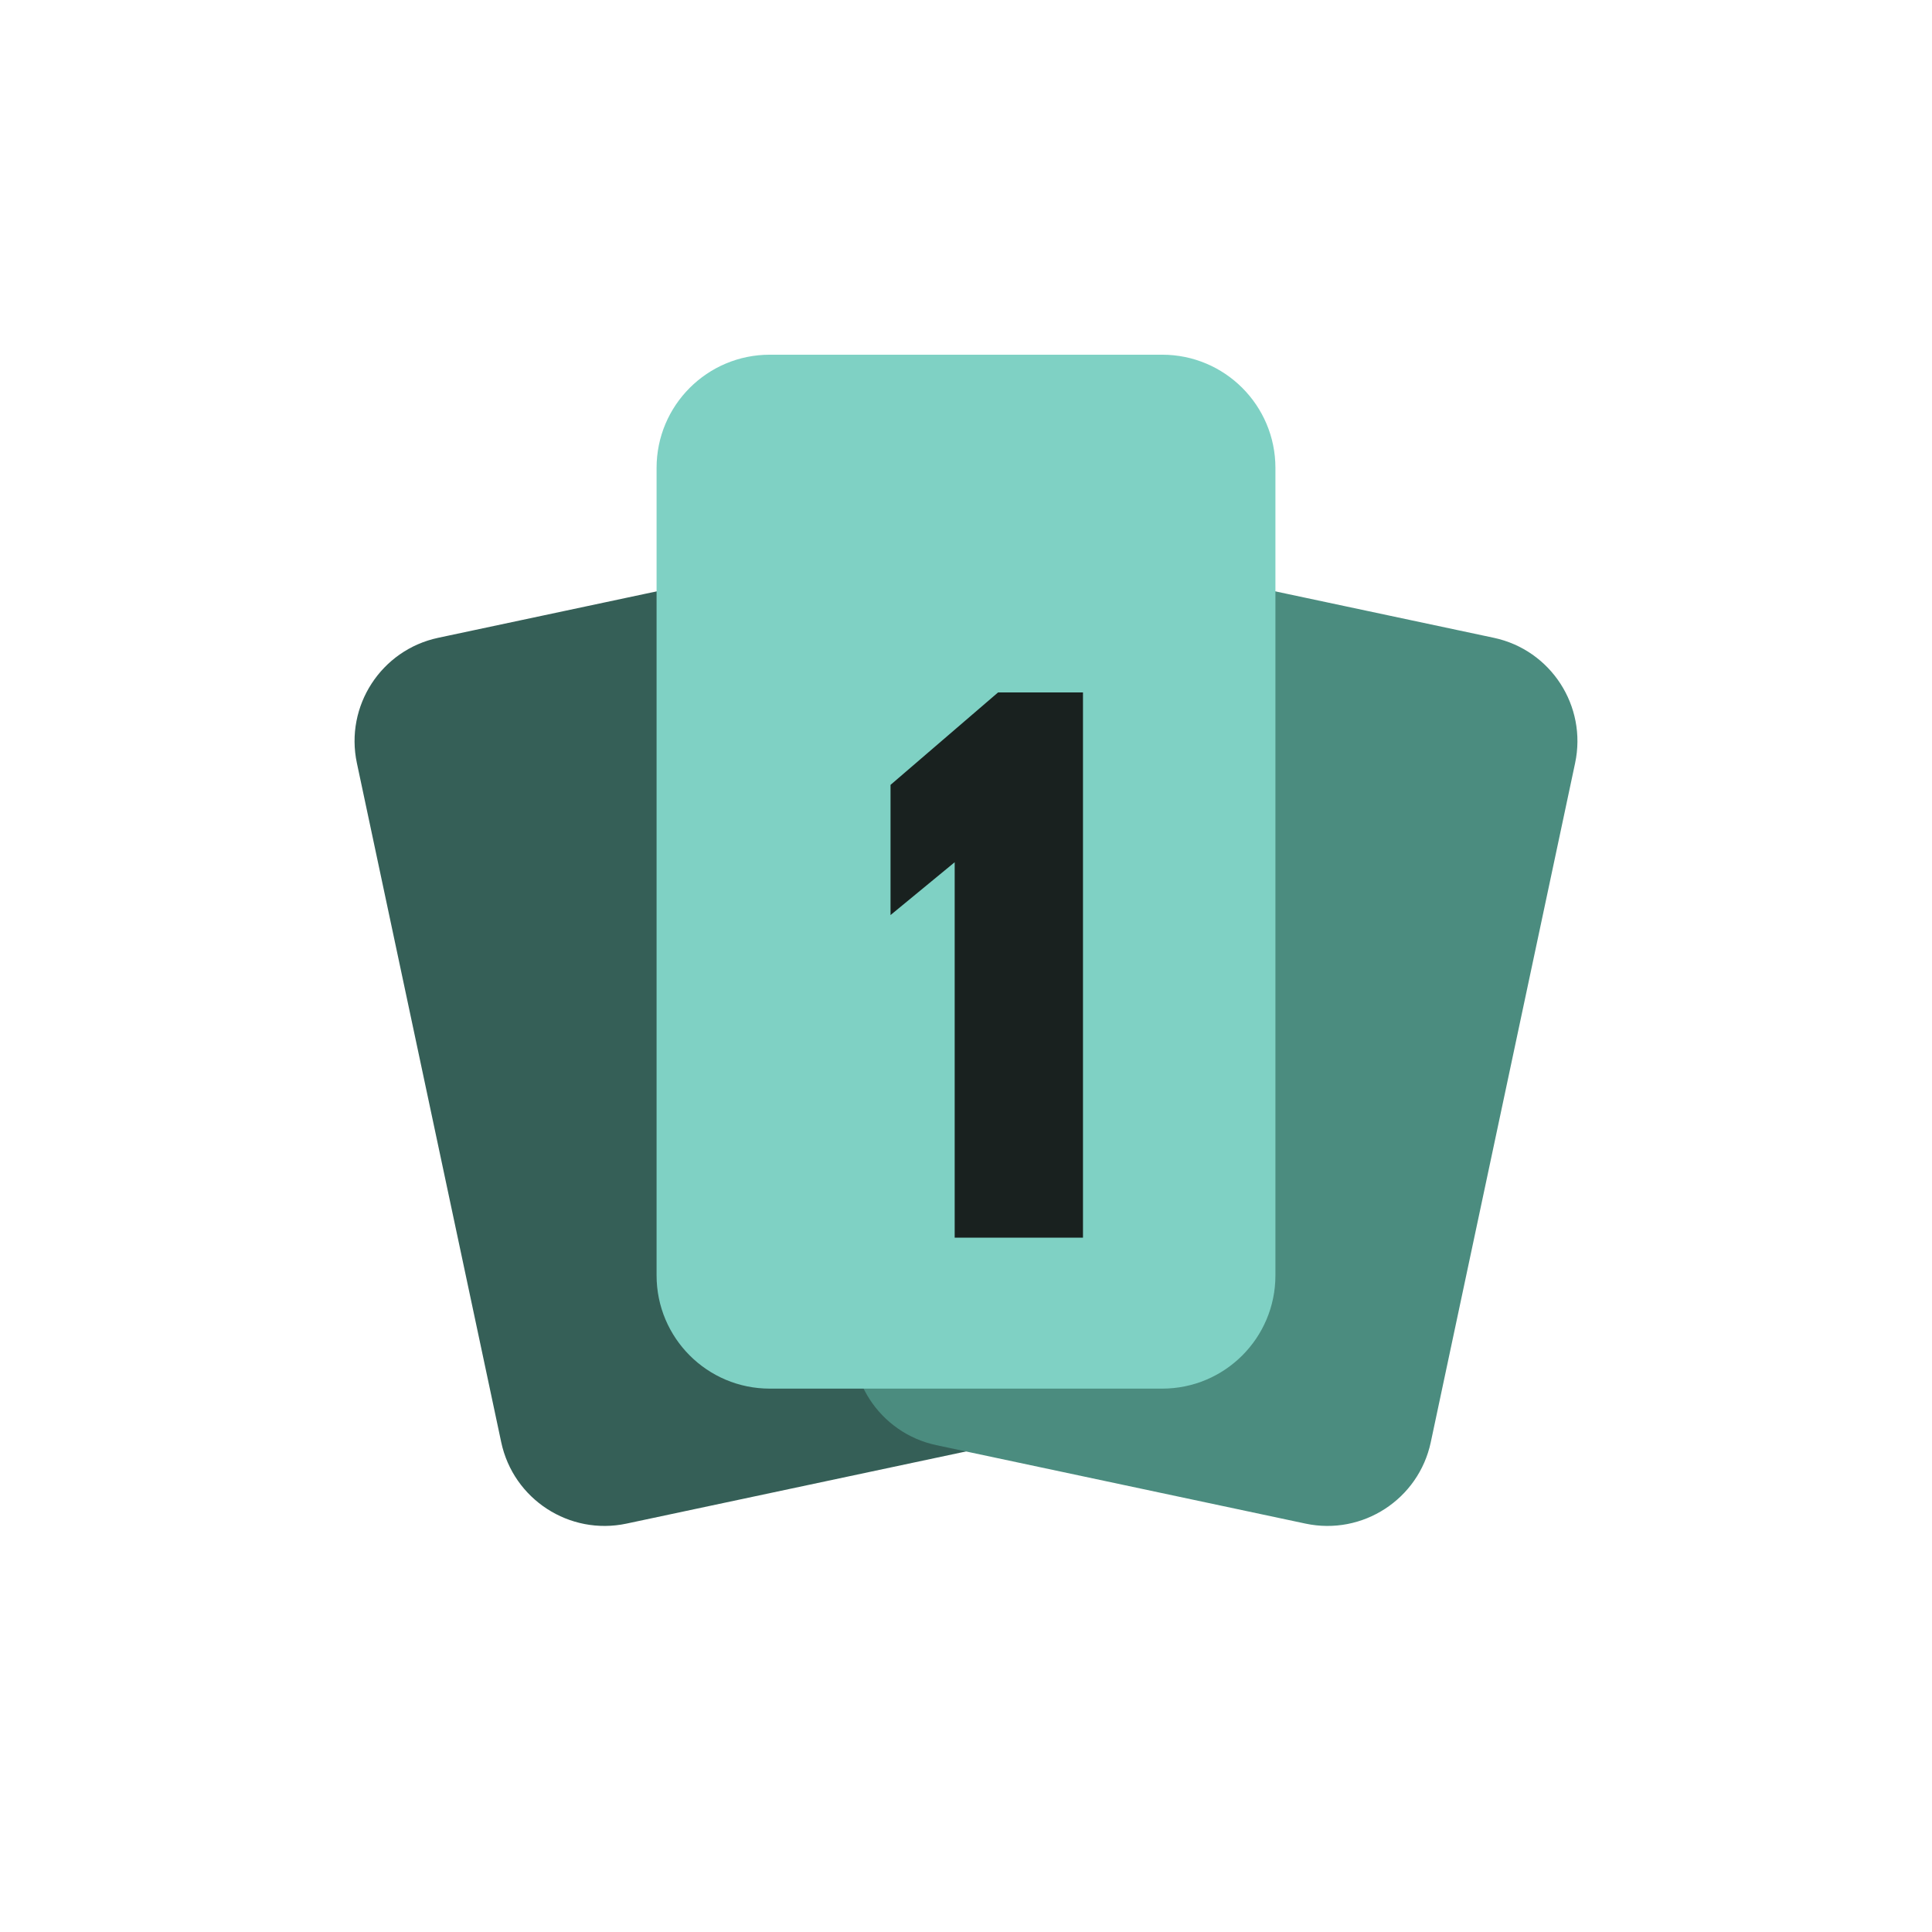
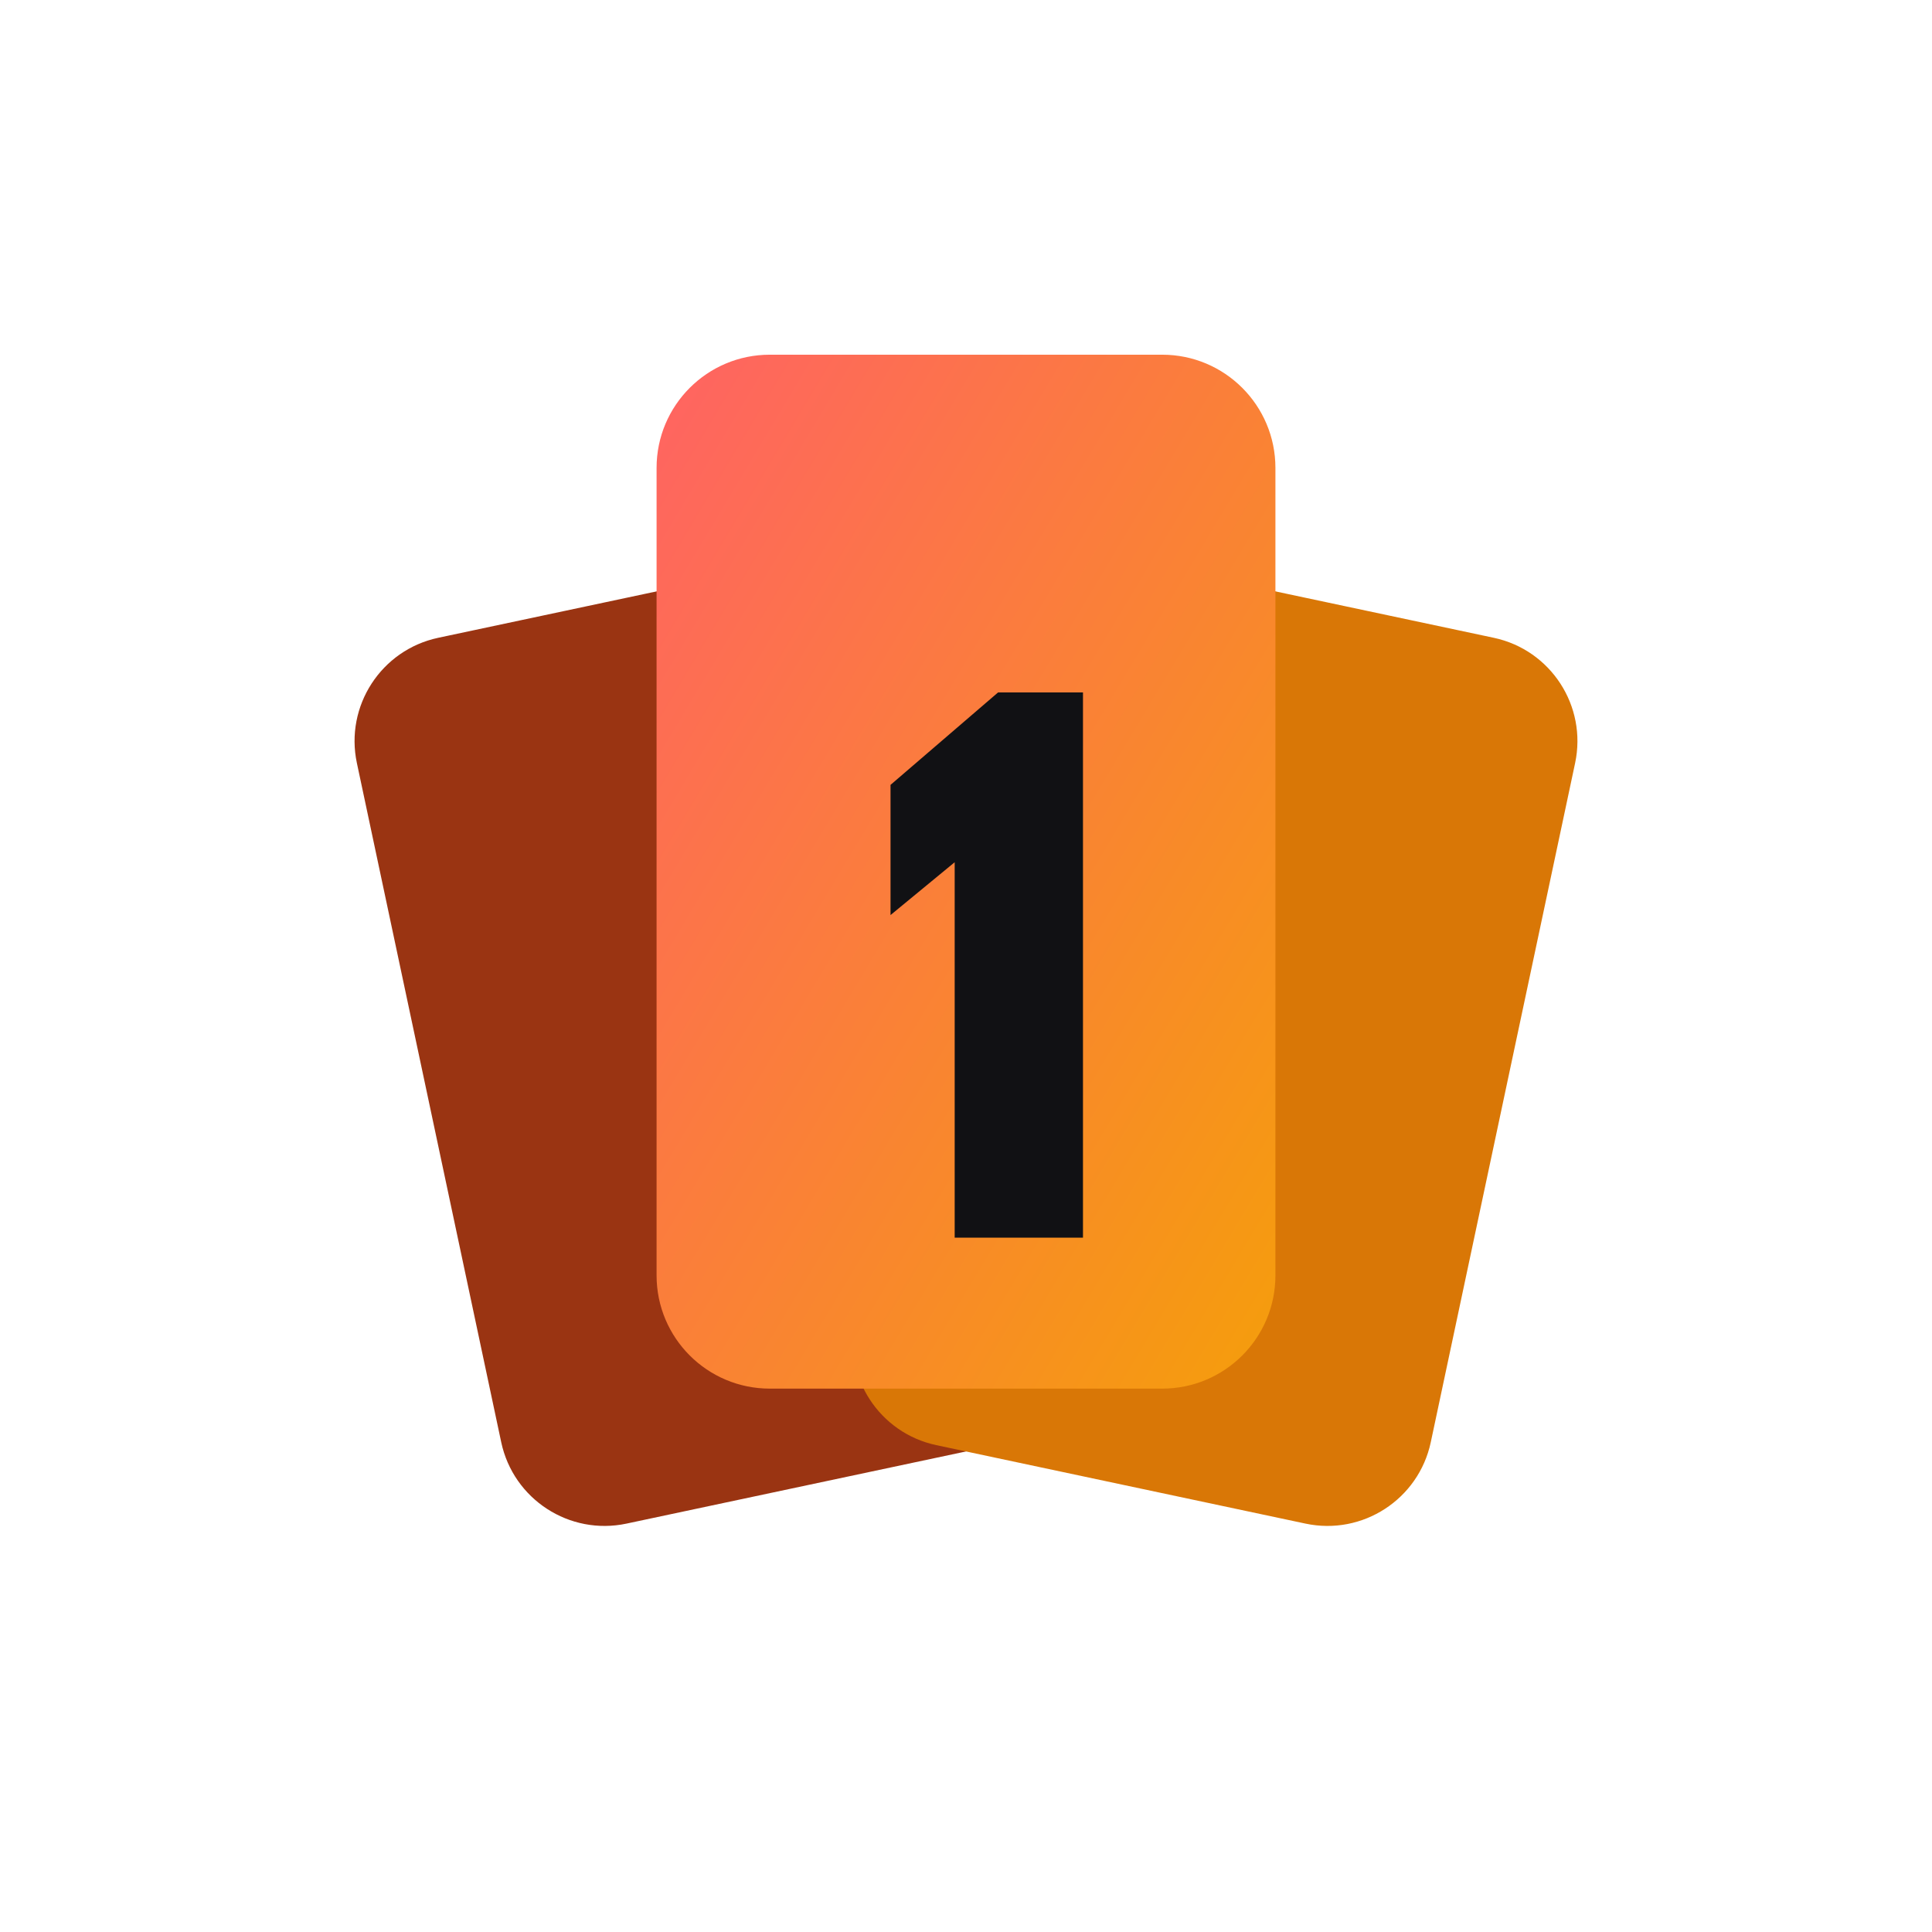
<svg xmlns="http://www.w3.org/2000/svg" width="512" height="512" viewBox="0 0 512 512">
-   <path d="M116.14 169.02 213.96 148.23C229.08 145.01 243.95 154.67 247.17 169.79L285.42 349.77C288.64 364.90 278.98 379.77 263.86 382.98L166.04 403.77C150.92 406.99 136.05 397.33 132.83 382.21L94.58 202.23C91.36 187.10 101.02 172.23 116.14 169.02Z" fill="#355F57" />
-   <path d="M298.04 148.23 395.86 169.02C410.98 172.23 420.64 187.10 417.42 202.23L379.17 382.21C375.95 397.33 361.08 406.99 345.96 403.77L248.14 382.98C233.02 379.77 223.36 364.90 226.58 349.77L264.83 169.79C268.05 154.67 282.92 145.01 298.04 148.23Z" fill="#4B8C7F" />
-   <rect x="174" y="94" width="164" height="274" rx="30" fill="#7FD1C4" />
-   <path d="M236 208 264.5 183.5H287V328H253V228.5L236 242.5Z" fill="#19211F" />
+   <defs>
+     <linearGradient id="heroCardGrad" x1="0%" y1="0%" x2="100%" y2="100%">
+       <stop offset="0%" stop-color="#FF6363" />
+       <stop offset="100%" stop-color="#F59E0B" />
+     </linearGradient>
+   </defs>
+   <path d="M116.14 169.02 213.96 148.23C229.08 145.01 243.95 154.67 247.17 169.79L285.42 349.77C288.64 364.90 278.98 379.77 263.86 382.98L166.04 403.77C150.92 406.99 136.05 397.33 132.83 382.21L94.58 202.23C91.36 187.10 101.02 172.23 116.14 169.02Z" fill="#9A3412" />
+   <path d="M298.04 148.23 395.86 169.02C410.98 172.23 420.64 187.10 417.42 202.23L379.17 382.21C375.95 397.33 361.08 406.99 345.96 403.77L248.14 382.98C233.02 379.77 223.36 364.90 226.58 349.77L264.83 169.79C268.05 154.67 282.92 145.01 298.04 148.23Z" fill="#D97706" />
+   <rect x="174" y="94" width="164" height="274" rx="30" fill="url(#heroCardGrad)" />
+   <path d="M236 208 264.5 183.5H287V328H253V228.5L236 242.5Z" fill="#111114" />
</svg>
